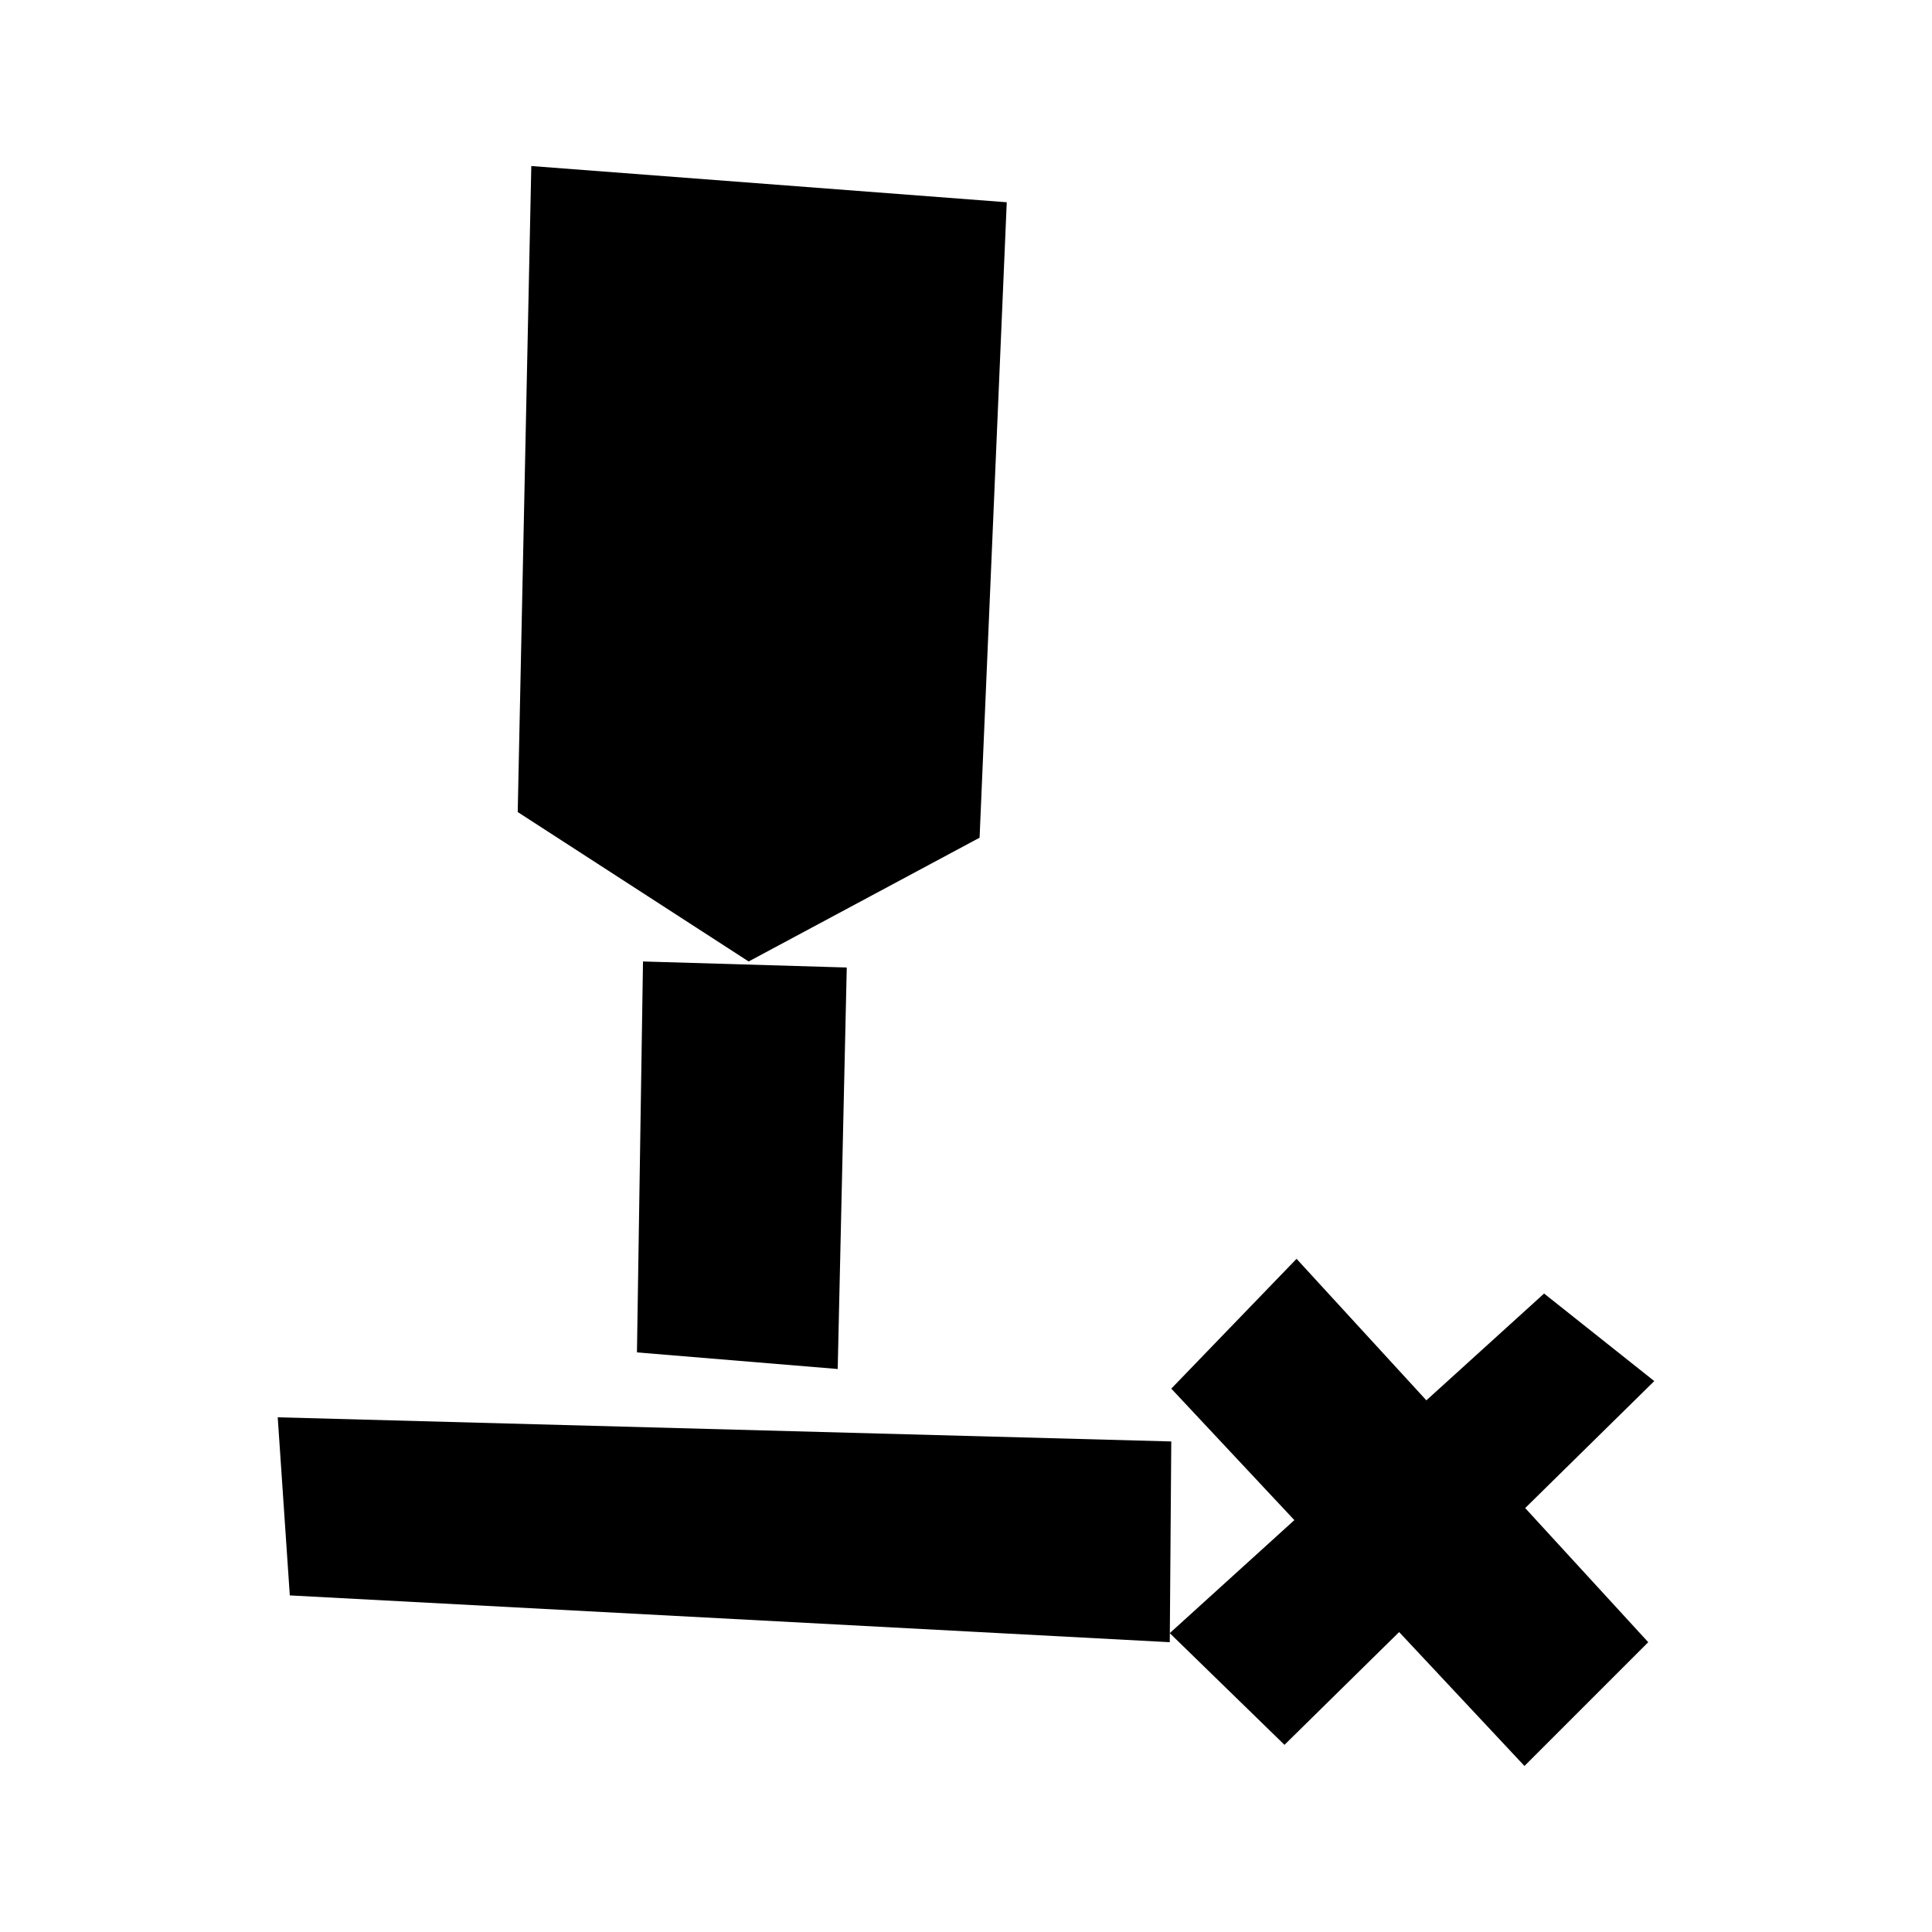
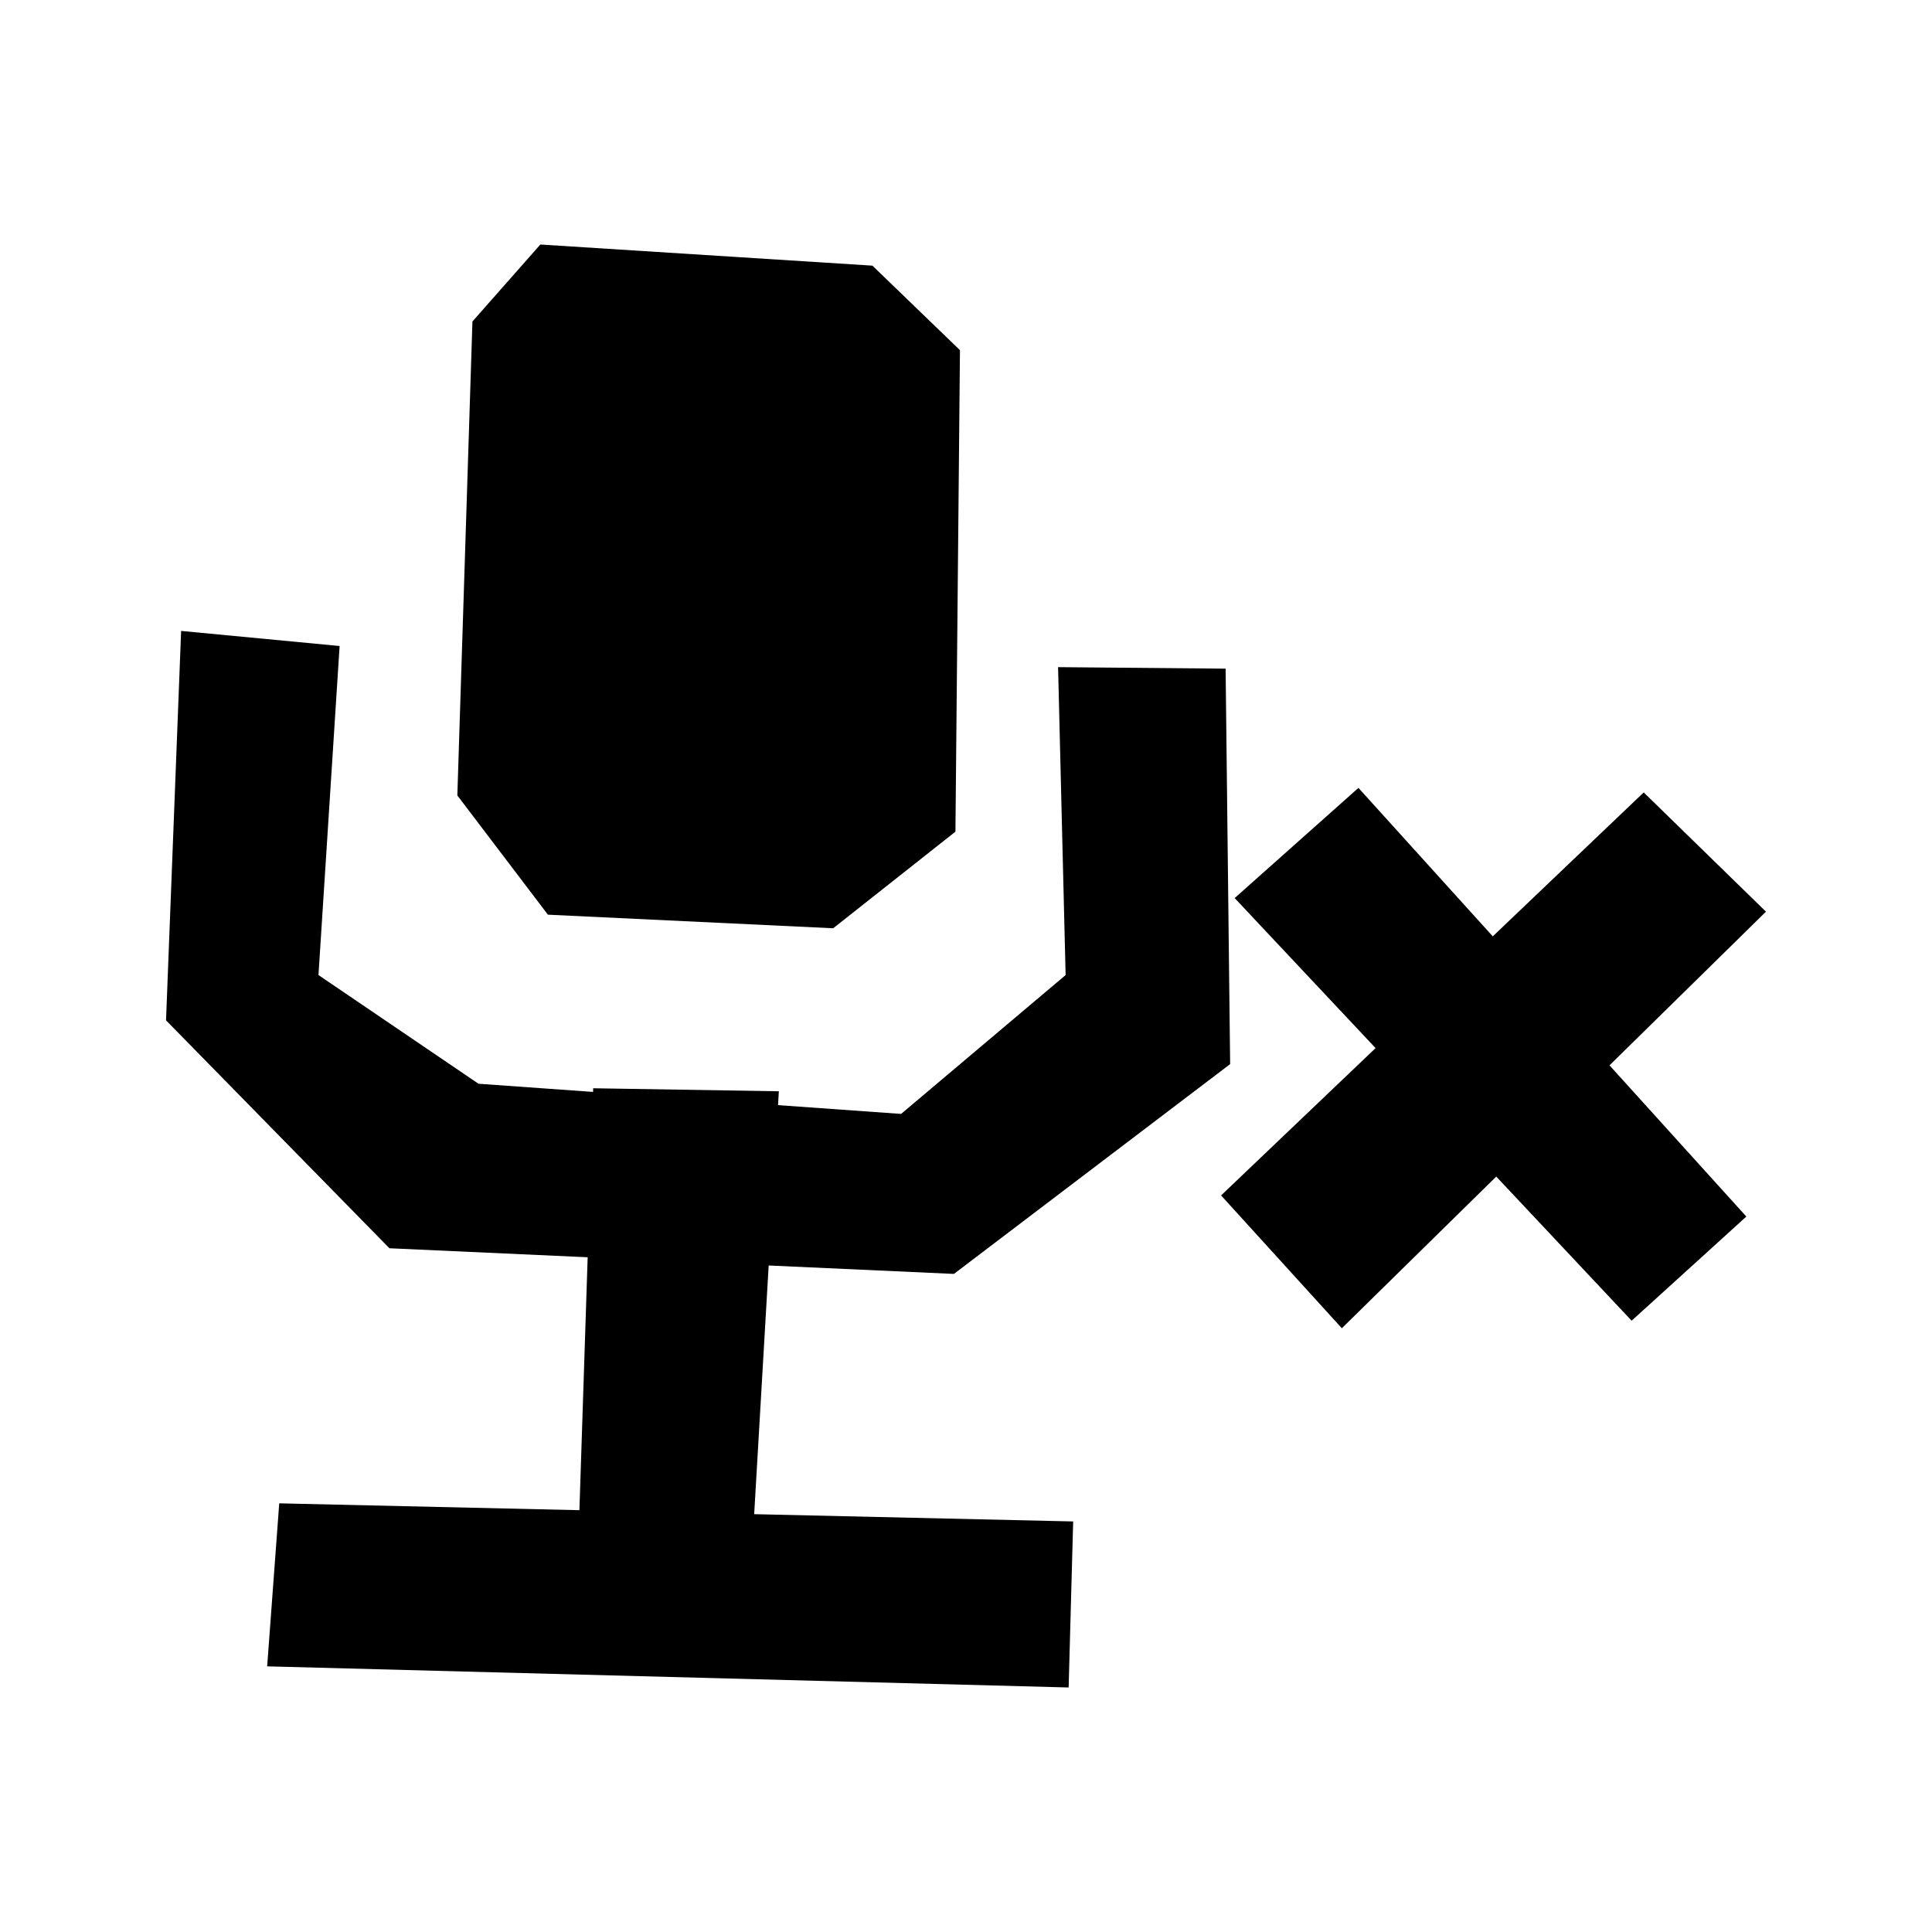
<svg xmlns="http://www.w3.org/2000/svg" viewBox="0 0 128 128" width="128" height="128" fill="currentColor">
-   <path d="M35.2 11.0L66.7 13.4L64.9 55.5L49.6 63.7L34.3 53.8ZM56.1 64.1L55.5 90.7L42.2 89.6L42.6 63.7ZM18.4 93.9L77.6 95.5L77.5 108.8L19.2 105.7ZM85.9 83.4L109.2 108.8L101.0 117.0L77.6 92.0ZM109.6 91.5L85.1 115.6L77.5 108.2L102.3 85.7Z" />
+   <path d="M35.8 16.2L57.8 17.6L63.6 23.2L63.3 55.1L55.2 61.5L36.3 60.6L30.3 52.7L31.3 21.3ZM22.5 42.8L21.1 64.6L31.7 71.8L59.7 73.8L70.6 64.6L70.1 44.2L81.2 44.3L81.5 70.5L63.2 84.4L25.8 82.7L11.0 67.6L12.0 41.8ZM39.3 72.1L51.6 72.3L49.6 106.6L38.2 105.8ZM18.5 99.6L71.1 100.8L70.8 111.8L17.7 110.4ZM90.0 52.2L115.7 80.6L108.1 87.5L81.8 59.5ZM117.0 60.4L88.9 88.0L80.9 79.2L108.9 52.5Z" />
</svg>
